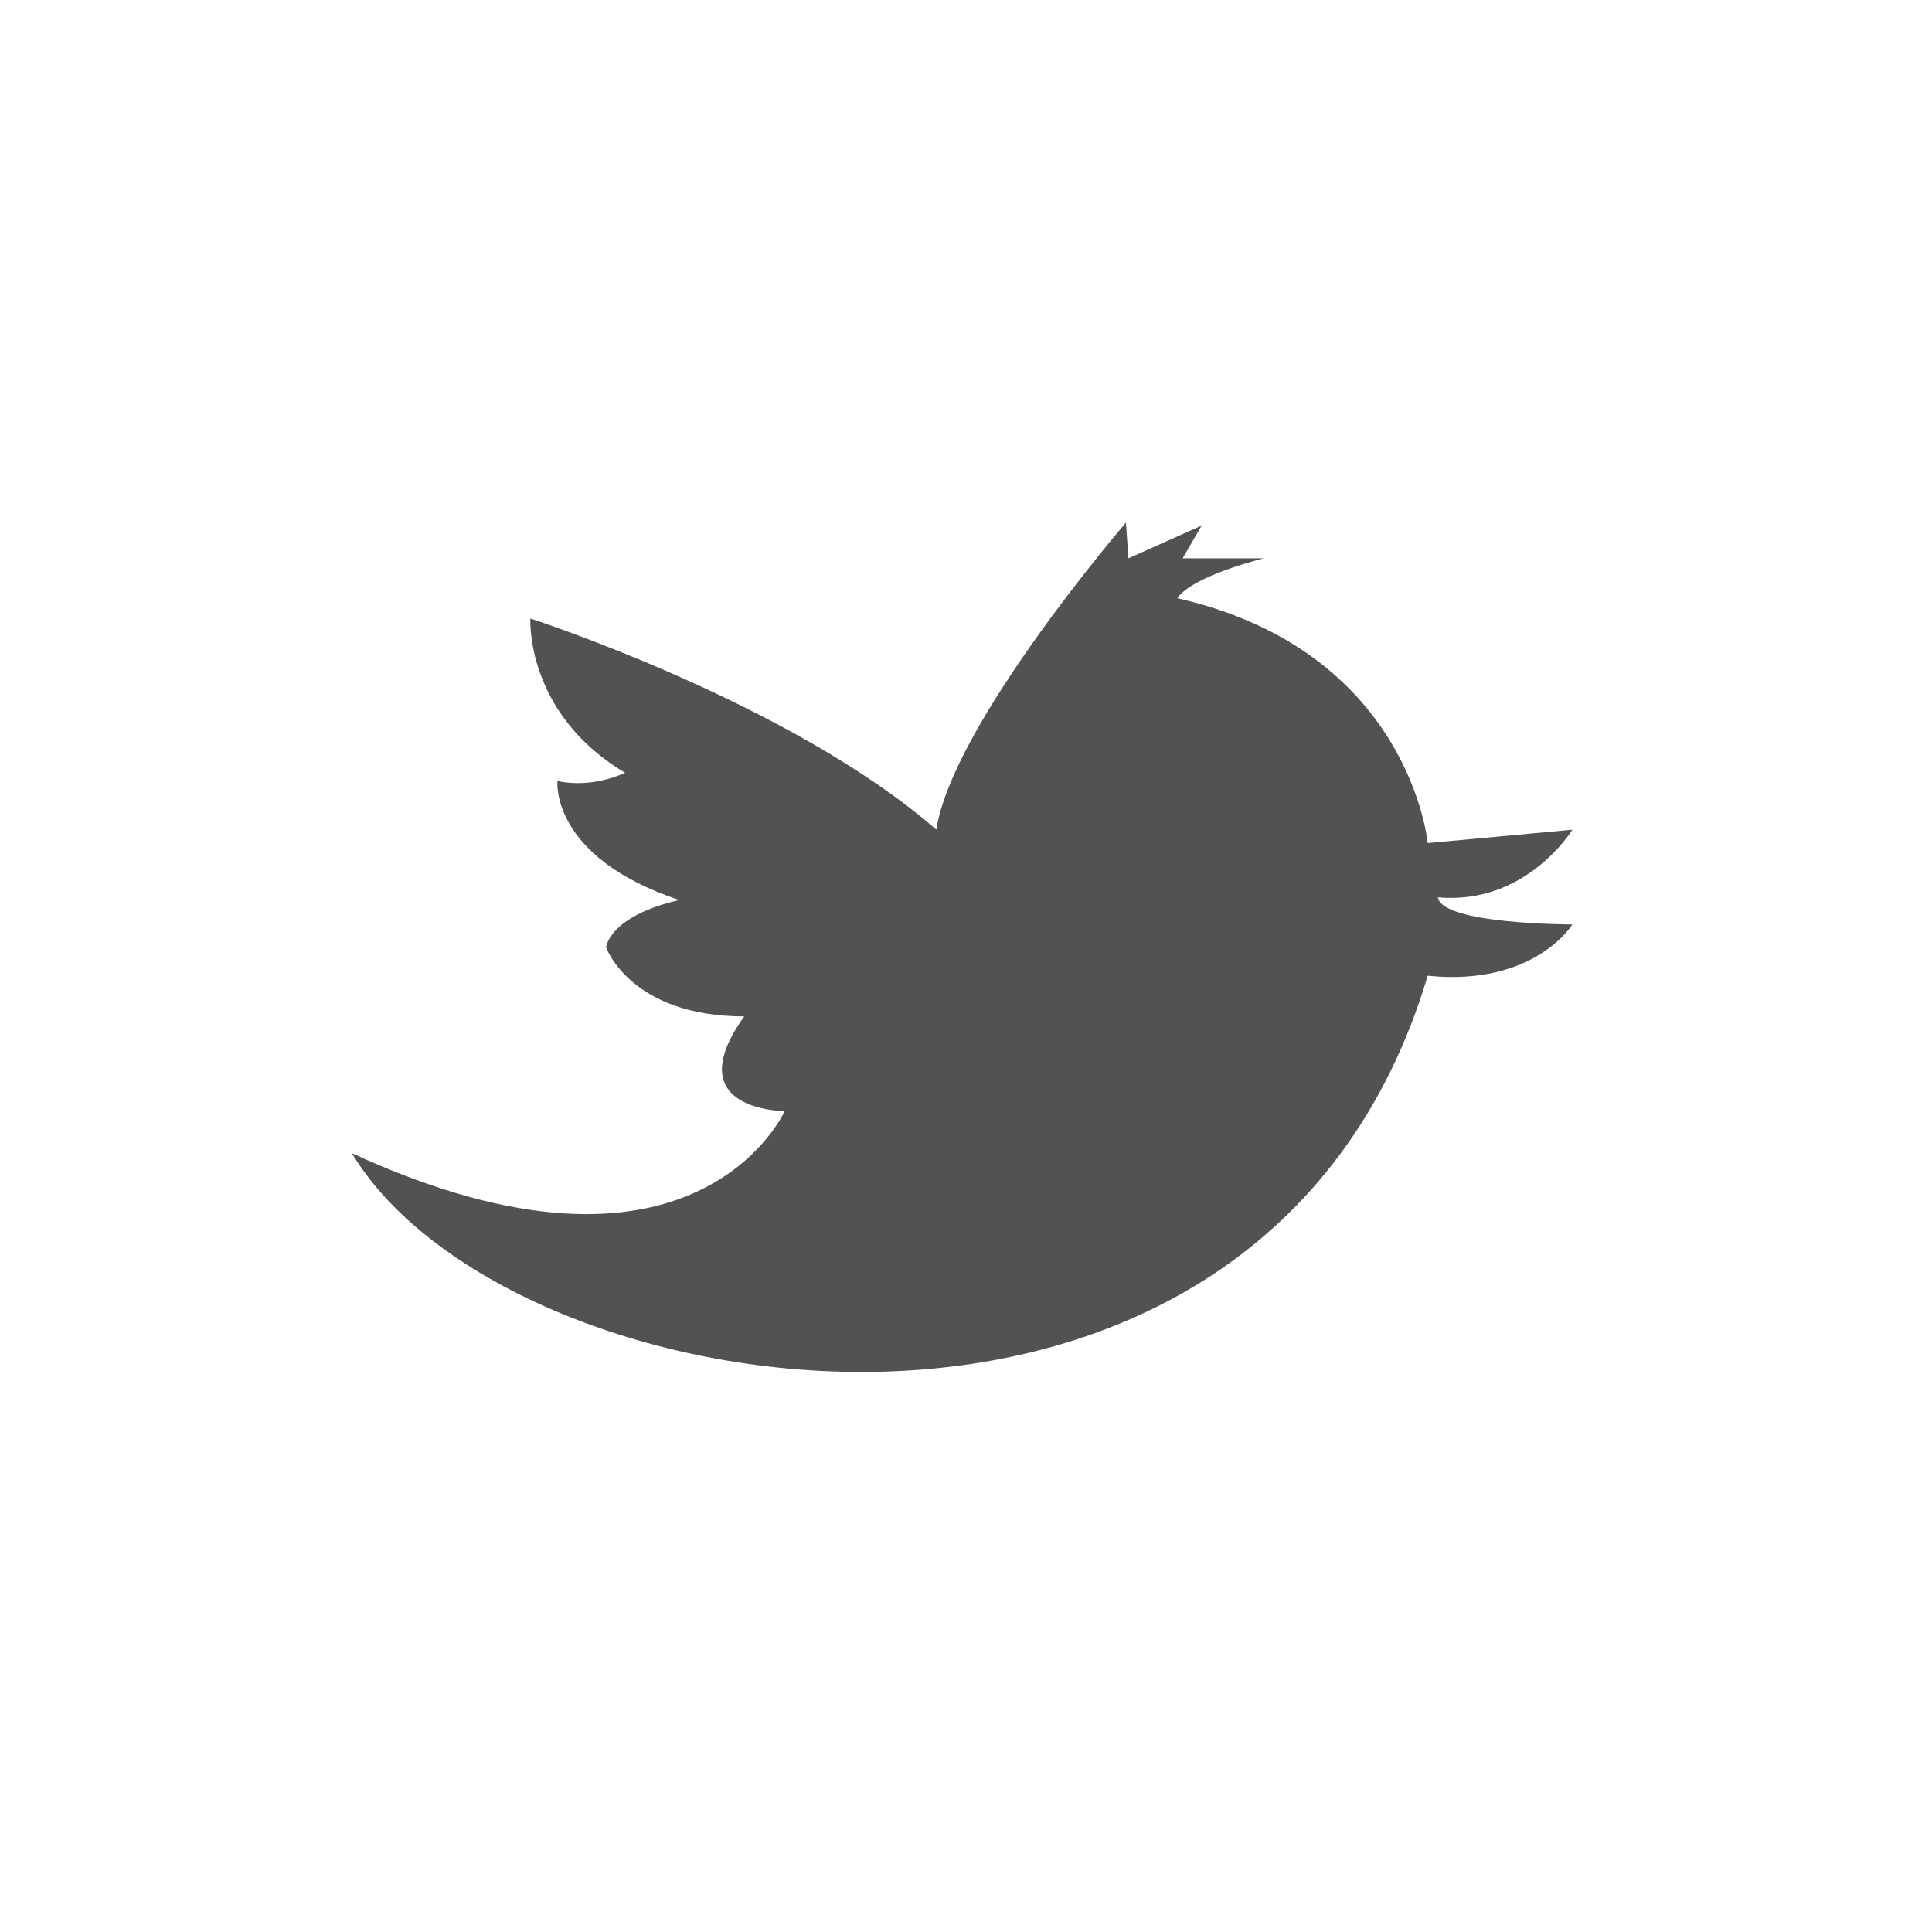
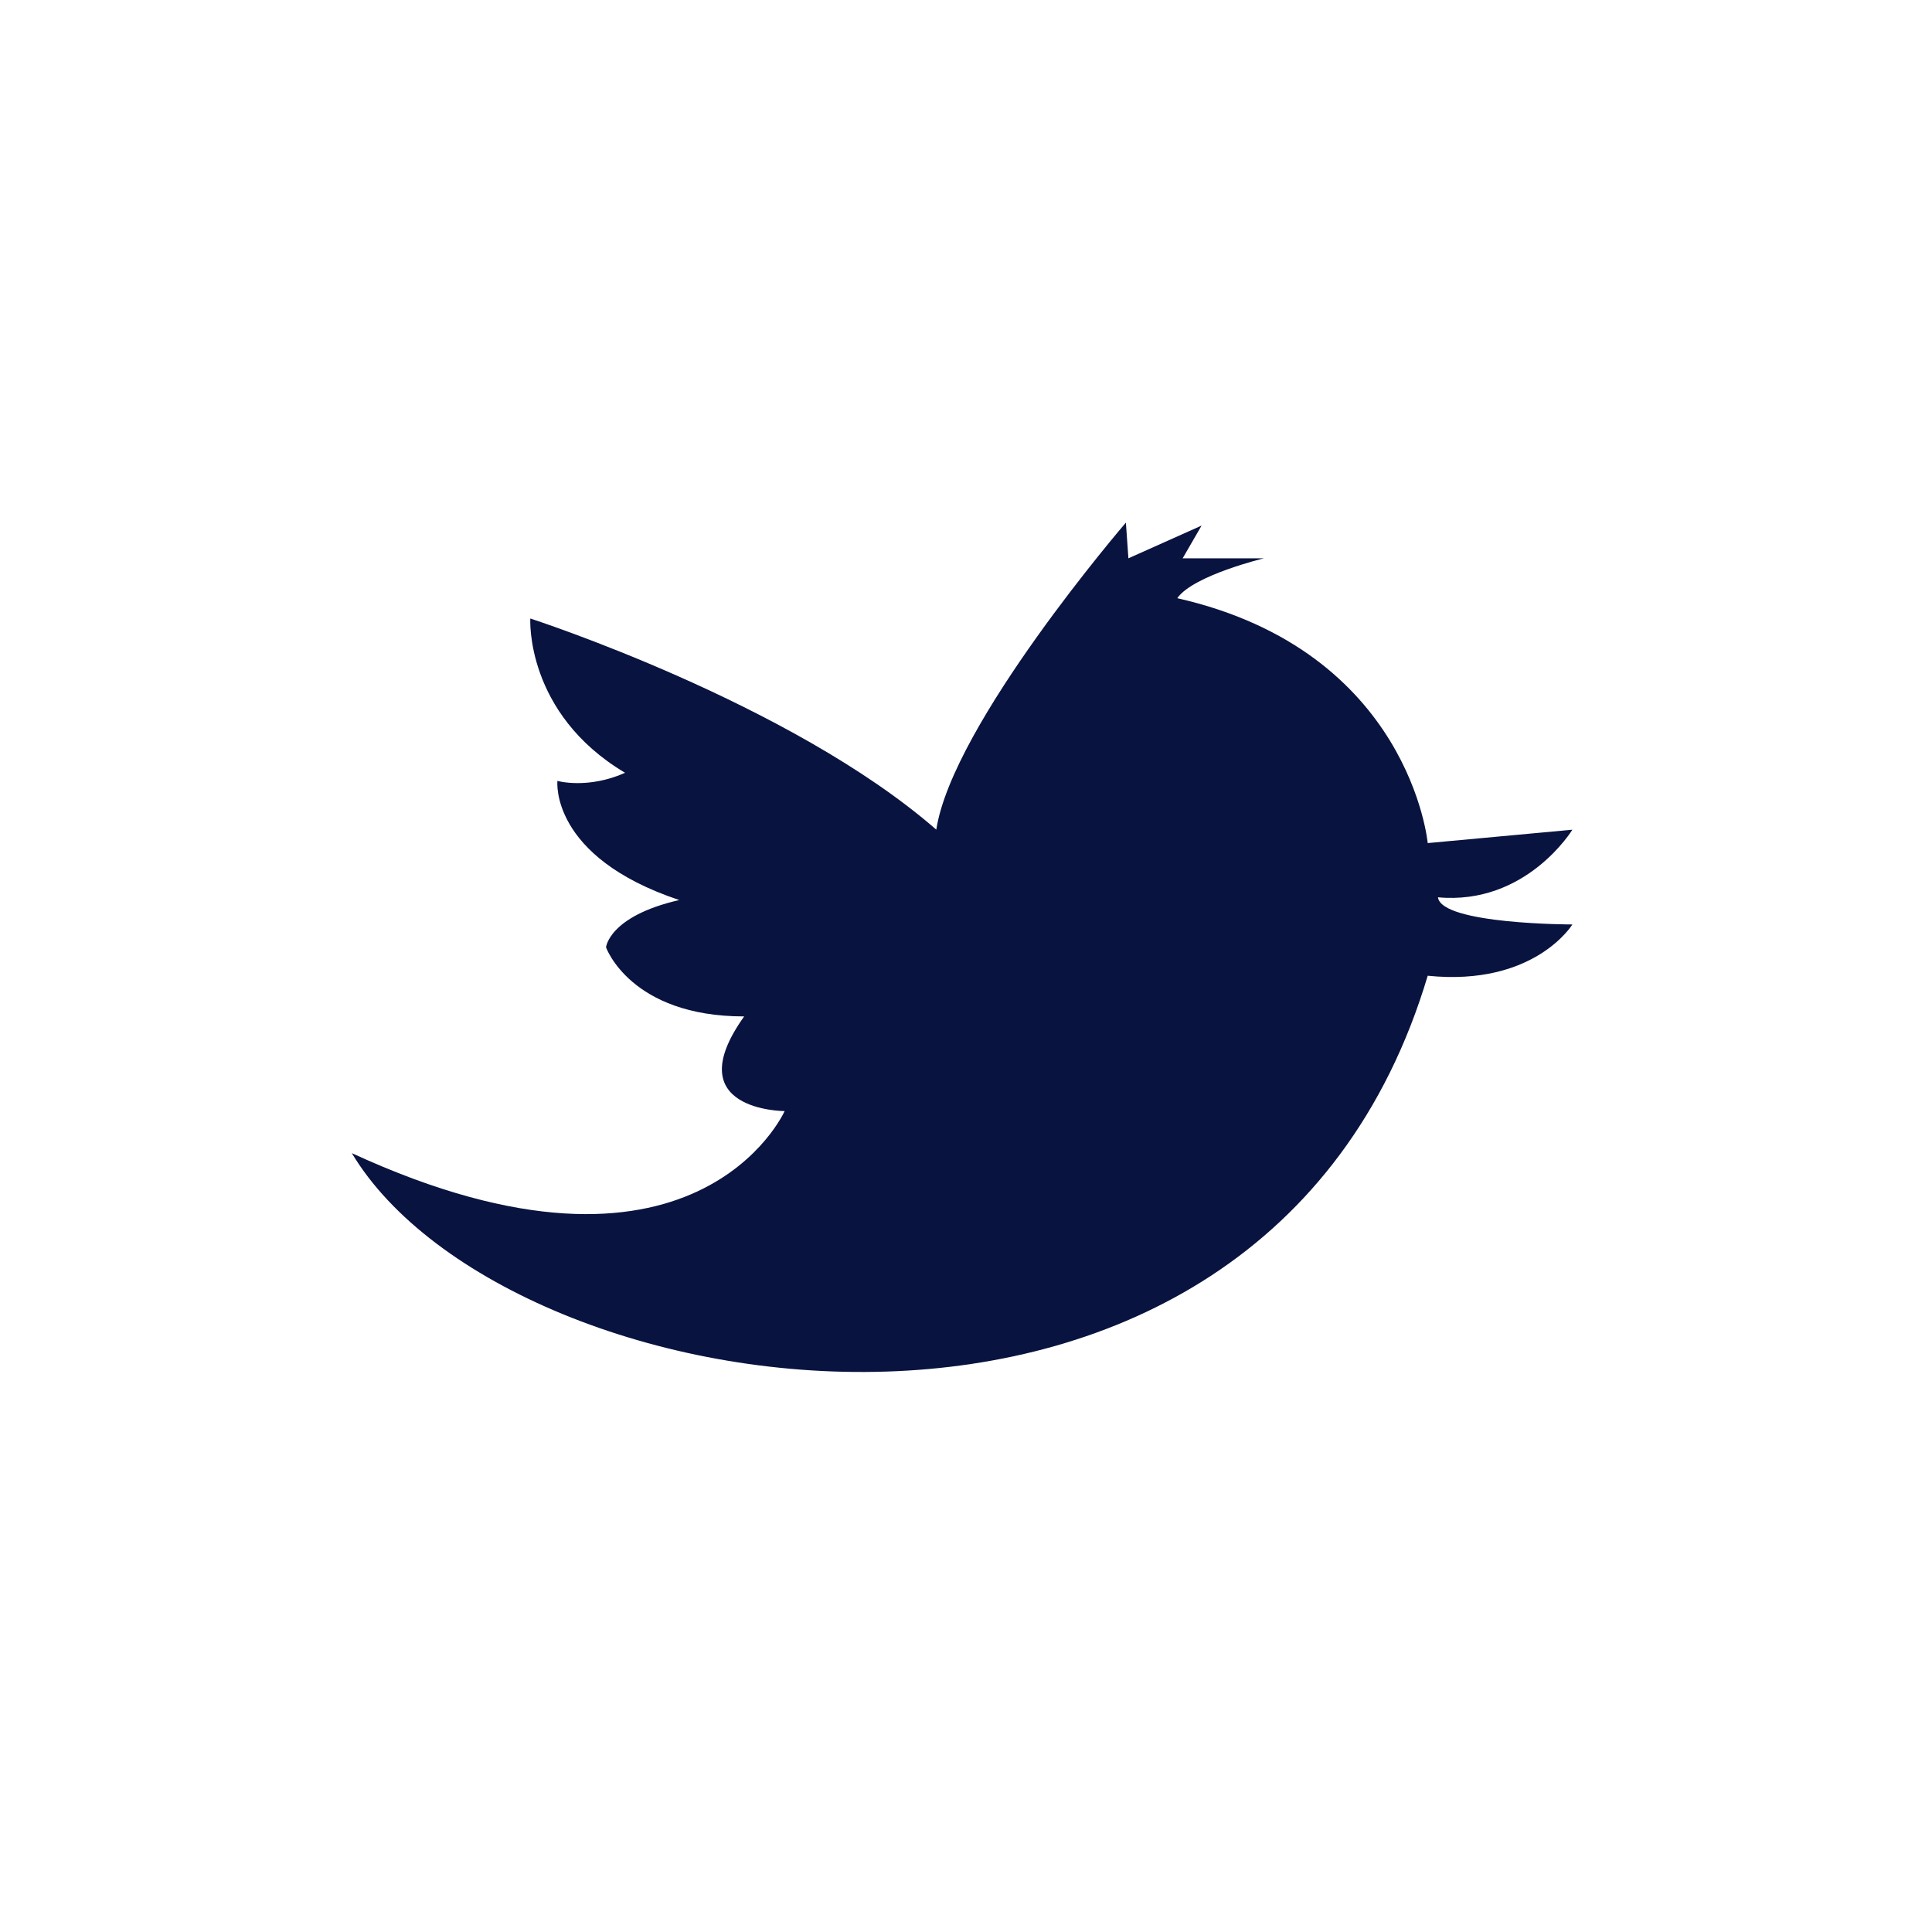
<svg xmlns="http://www.w3.org/2000/svg" version="1.1" id="Calque_1" x="0px" y="0px" width="50px" height="50px" viewBox="0 0 50 50" enable-background="new 0 0 50 50" xml:space="preserve">
-   <path id="Twitter_1_" fill="#525252" d="M9.105,29.843c4.061,6.764,23.535,9.841,27.844-4.591c2.765,0.282,3.744-1.327,3.744-1.327  s-3.388,0-3.479-0.703c2.287,0.21,3.479-1.749,3.479-1.749l-3.744,0.346c0,0-0.455-4.971-6.482-6.338  c0.419-0.594,2.244-1.032,2.244-1.032h-2.104l0.491-0.847l-1.894,0.847l-0.065-0.924c0,0-4.487,5.214-4.907,7.946  c-3.781-3.293-10.507-5.464-10.507-5.464s-0.139,2.45,2.453,3.993c-0.969,0.431-1.751,0.21-1.751,0.21s-0.21,1.961,3.153,3.083  c-1.824,0.419-1.895,1.224-1.895,1.224s0.632,1.787,3.575,1.787c-1.751,2.451,1.047,2.451,1.047,2.451S18.001,33.945,9.105,29.843z" />
+   <path id="Twitter_1_" fill="#08133F" d="M9.105,29.843c4.061,6.765,23.536,9.841,27.844-4.591c2.765,0.282,3.744-1.327,3.744-1.327  s-3.389,0-3.479-0.703c2.287,0.21,3.479-1.749,3.479-1.749l-3.744,0.346c0,0-0.455-4.971-6.482-6.338  c0.419-0.594,2.244-1.032,2.244-1.032h-2.104l0.49-0.847l-1.894,0.847l-0.065-0.924c0,0-4.487,5.214-4.907,7.946  c-3.781-3.293-10.507-5.464-10.507-5.464s-0.139,2.45,2.453,3.993c-0.969,0.431-1.751,0.21-1.751,0.21s-0.21,1.961,3.153,3.083  c-1.824,0.419-1.895,1.224-1.895,1.224s0.632,1.788,3.575,1.788c-1.751,2.45,1.047,2.45,1.047,2.45S18.001,33.945,9.105,29.843z" />
</svg>
